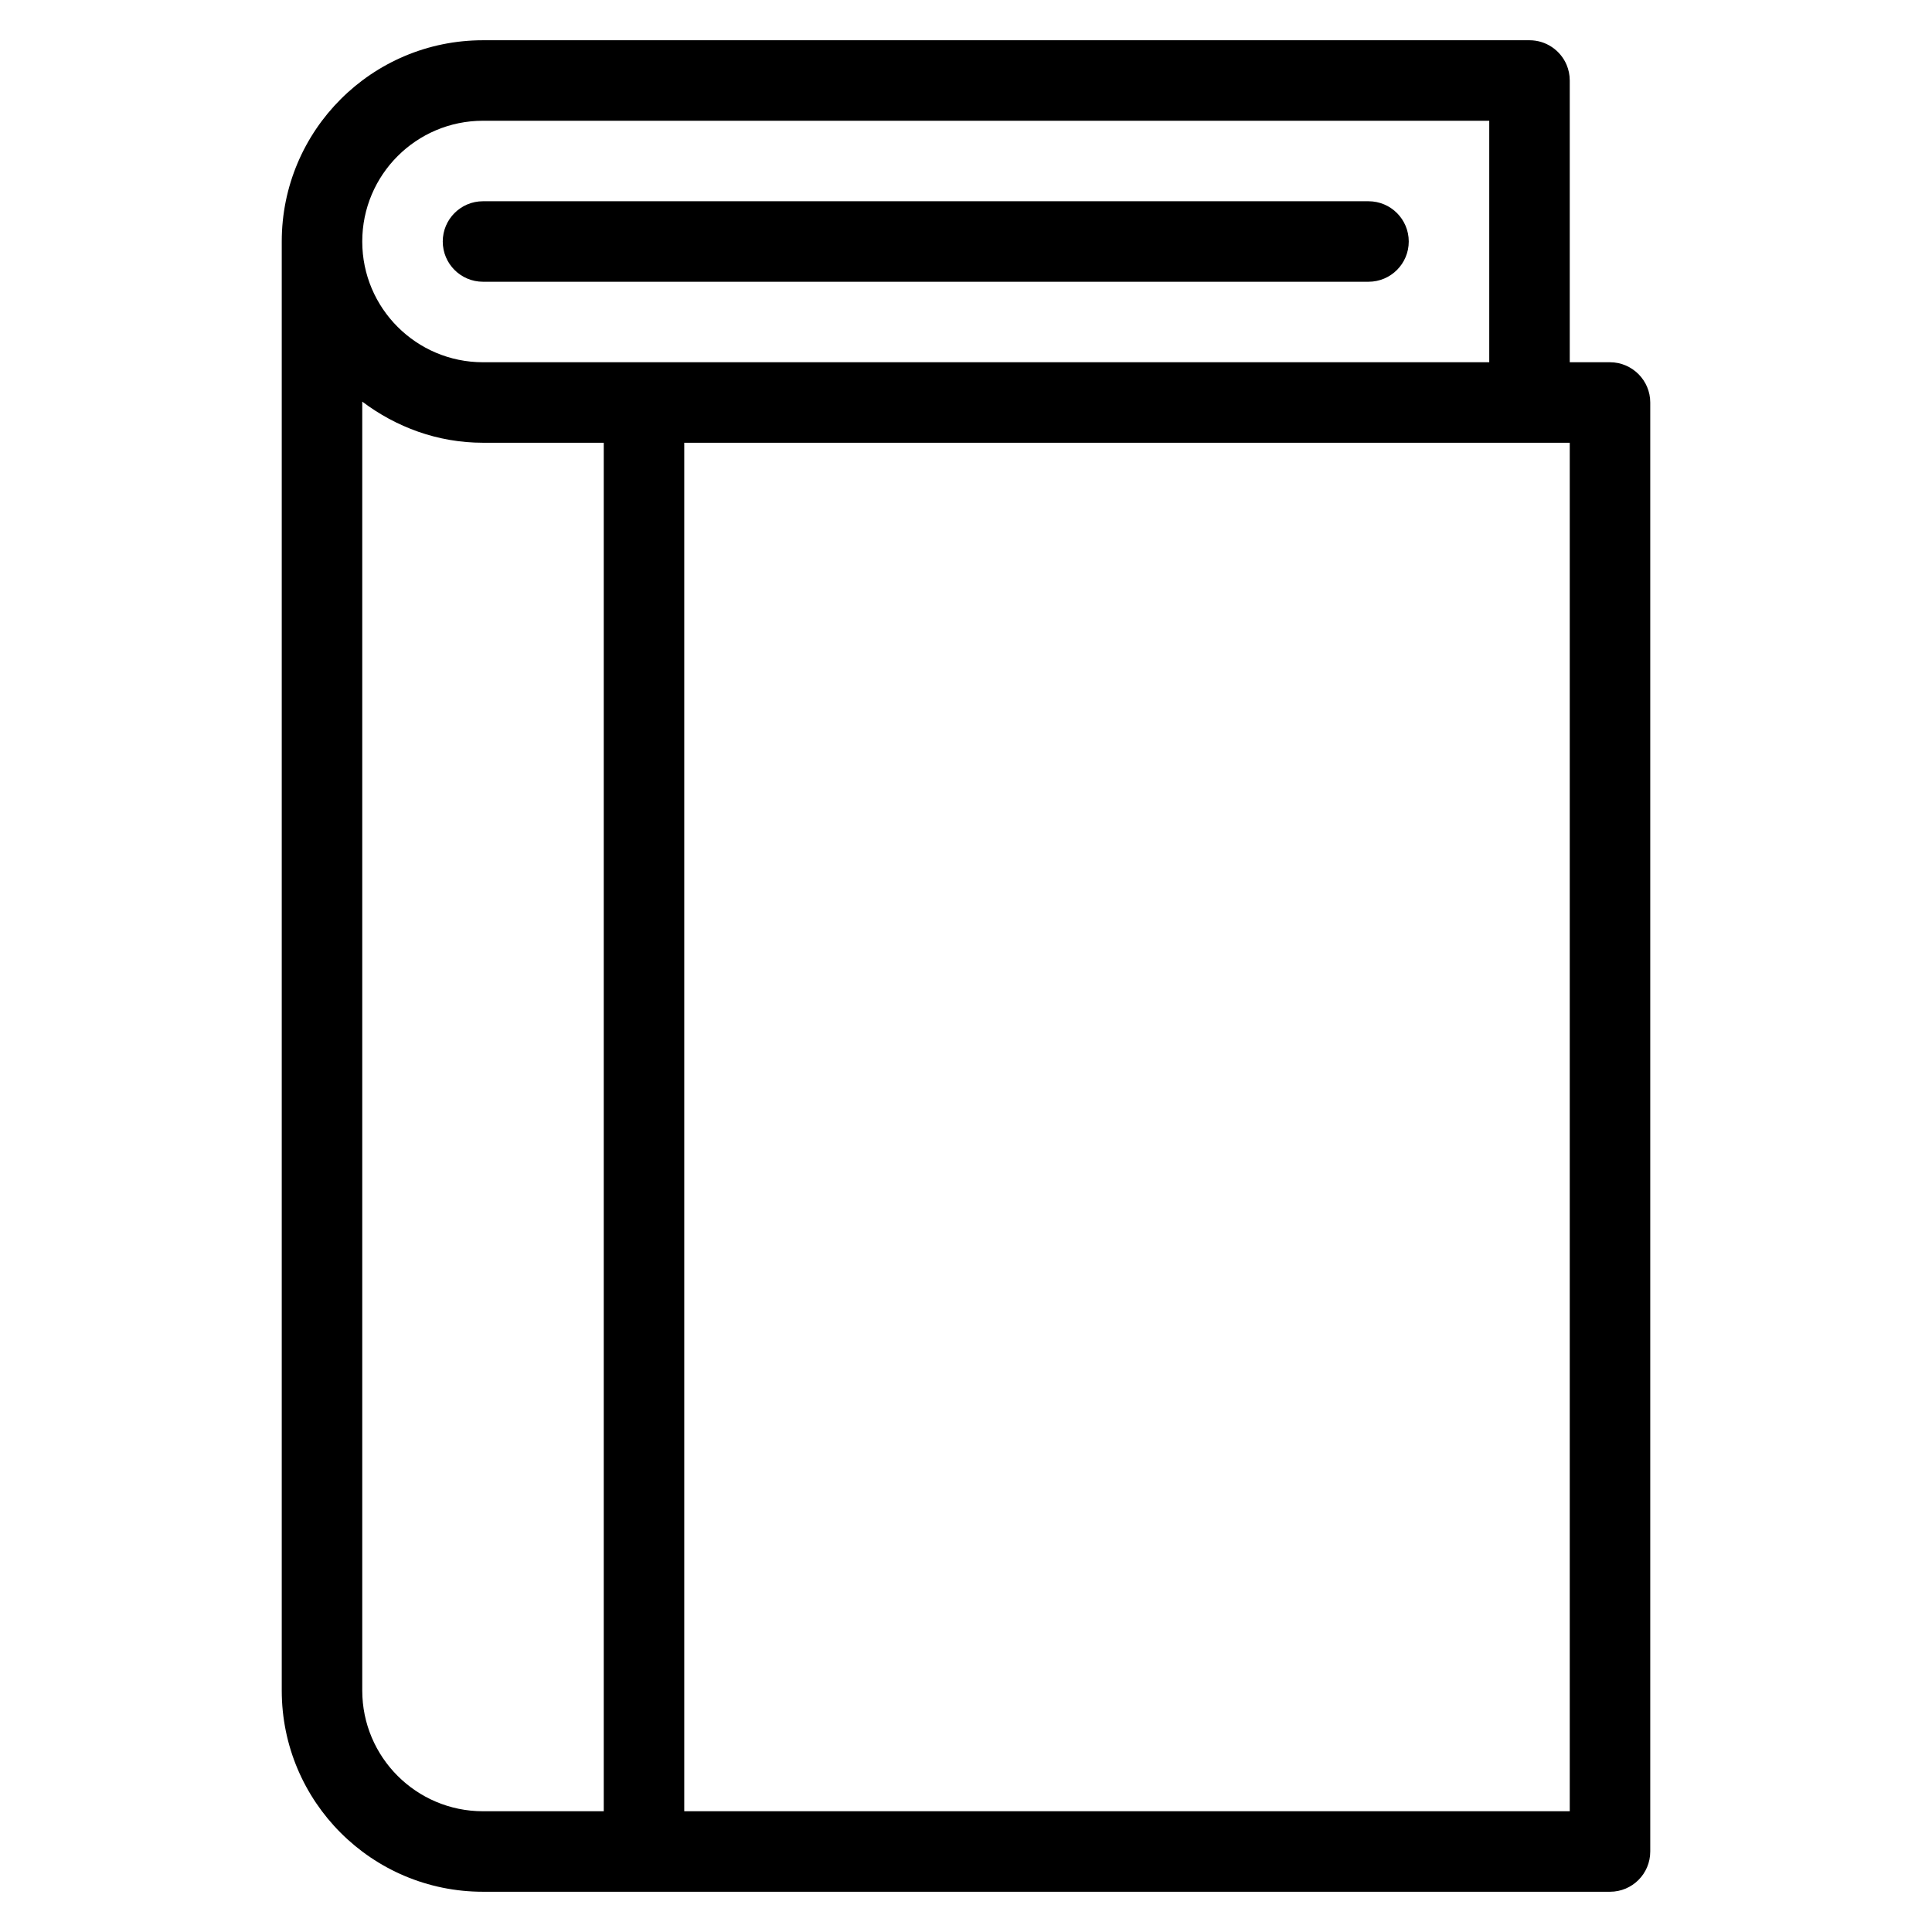
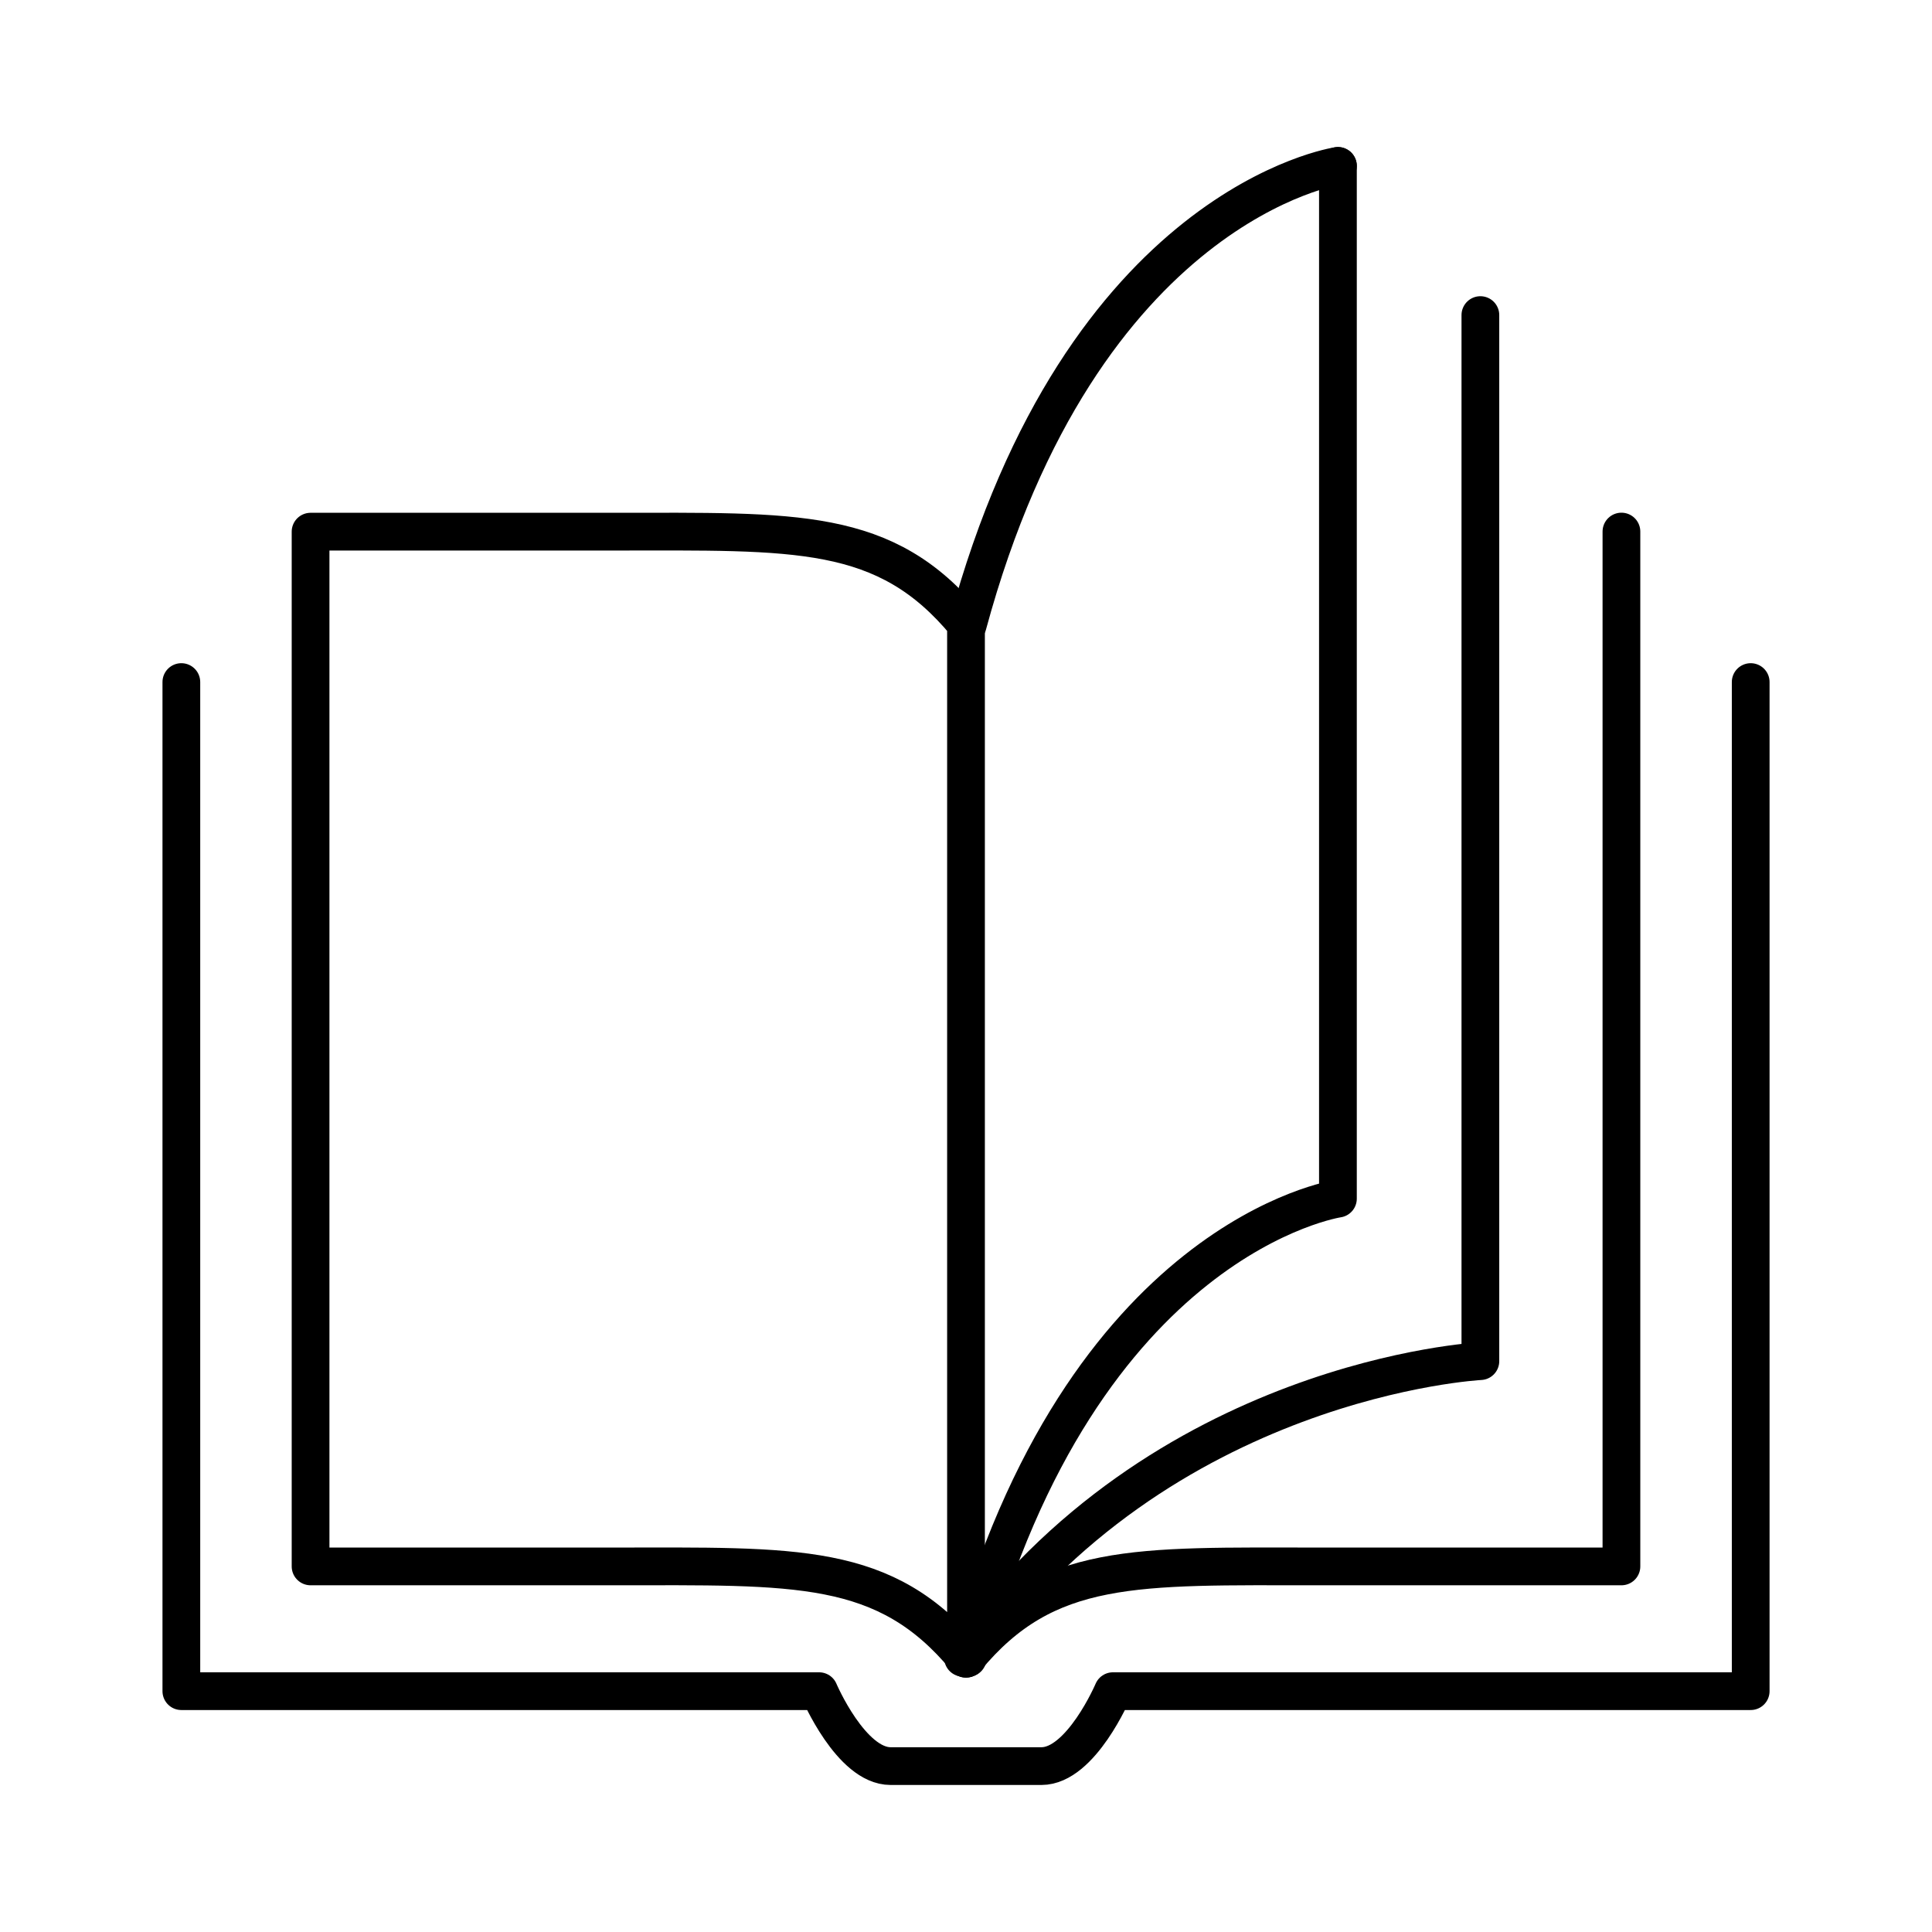
- <svg xmlns="http://www.w3.org/2000/svg" enable-background="new 0 0 48 48" height="48px" id="Layer_1" version="1.1" viewBox="0 0 48 48" width="48px" xml:space="preserve">
-   <path clip-rule="evenodd" d="M41,46L41,46c0,0.553-0.447,1-1,1H12l0,0c-2.762,0-5-2.238-5-5V6  c0-2.761,2.238-5,5-5l0,0h26l0,0c0.414,0,0.77,0.252,0.922,0.611C38.972,1.73,39,1.862,39,2v0v7l0,0h1l0,0  c0.278,0,0.529,0.115,0.711,0.298C40.889,9.479,41,9.726,41,10c0,0,0,0,0,0V46z M9,42L9,42L9,42c0,1.657,1.344,3,3,3h3V11h-3l0,0  c-1.131,0-2.162-0.39-3-1.022V42z M37,9V3H12l0,0l0,0c-1.656,0-3,1.343-3,3s1.344,3,3,3H37L37,9z M39,11H17v34h22V11z M12,7  c-0.553,0-1-0.448-1-1s0.447-1,1-1h22c0.553,0,1,0.448,1,1s-0.447,1-1,1H12z" fill-rule="evenodd" />
+ <svg xmlns="http://www.w3.org/2000/svg" width="128" height="128" viewBox="0 0 128 128" fill="none">
+   <path d="M12.015 45.188V112.044H54.267C54.267 112.044 56.38 117.009 59.005 117.009C59.089 117.009 59.104 117.009 59.085 117.009C59.622 117.009 68.382 117.009 68.918 117.009C68.899 117.009 68.914 117.009 68.998 117.009C71.623 117.009 73.736 112.044 73.736 112.044H115.988V45.188" stroke="black" stroke-width="2.5" stroke-miterlimit="10" stroke-linecap="round" stroke-linejoin="round" />
+   <path d="M40.606 35.224C52.752 35.224 58.653 34.861 64 41.341V109.895C58.653 103.418 52.752 103.779 40.606 103.779H20.576V35.224H40.606Z" stroke="black" stroke-width="2.5" stroke-miterlimit="10" stroke-linecap="round" stroke-linejoin="round" />
+   <path d="M64.114 109.853C71.674 81.926 88.641 79.414 88.641 79.414V10.992" stroke="black" stroke-width="2.5" stroke-miterlimit="10" stroke-linecap="round" stroke-linejoin="round" />
+   <path d="M88.641 10.992C88.641 10.992 71.672 13.47 64.114 41.397" stroke="black" stroke-width="2.5" stroke-miterlimit="10" stroke-linecap="round" stroke-linejoin="round" />
+   <path d="M98.079 20.875V90.18C98.079 90.18 76.853 91.259 63.803 109.833" stroke="black" stroke-width="2.5" stroke-miterlimit="10" stroke-linecap="round" stroke-linejoin="round" />
+   <path d="M64 109.895C69.347 103.418 75.247 103.779 87.394 103.779H107.424V35.217" stroke="black" stroke-width="2.5" stroke-miterlimit="10" stroke-linecap="round" stroke-linejoin="round" />
</svg>
